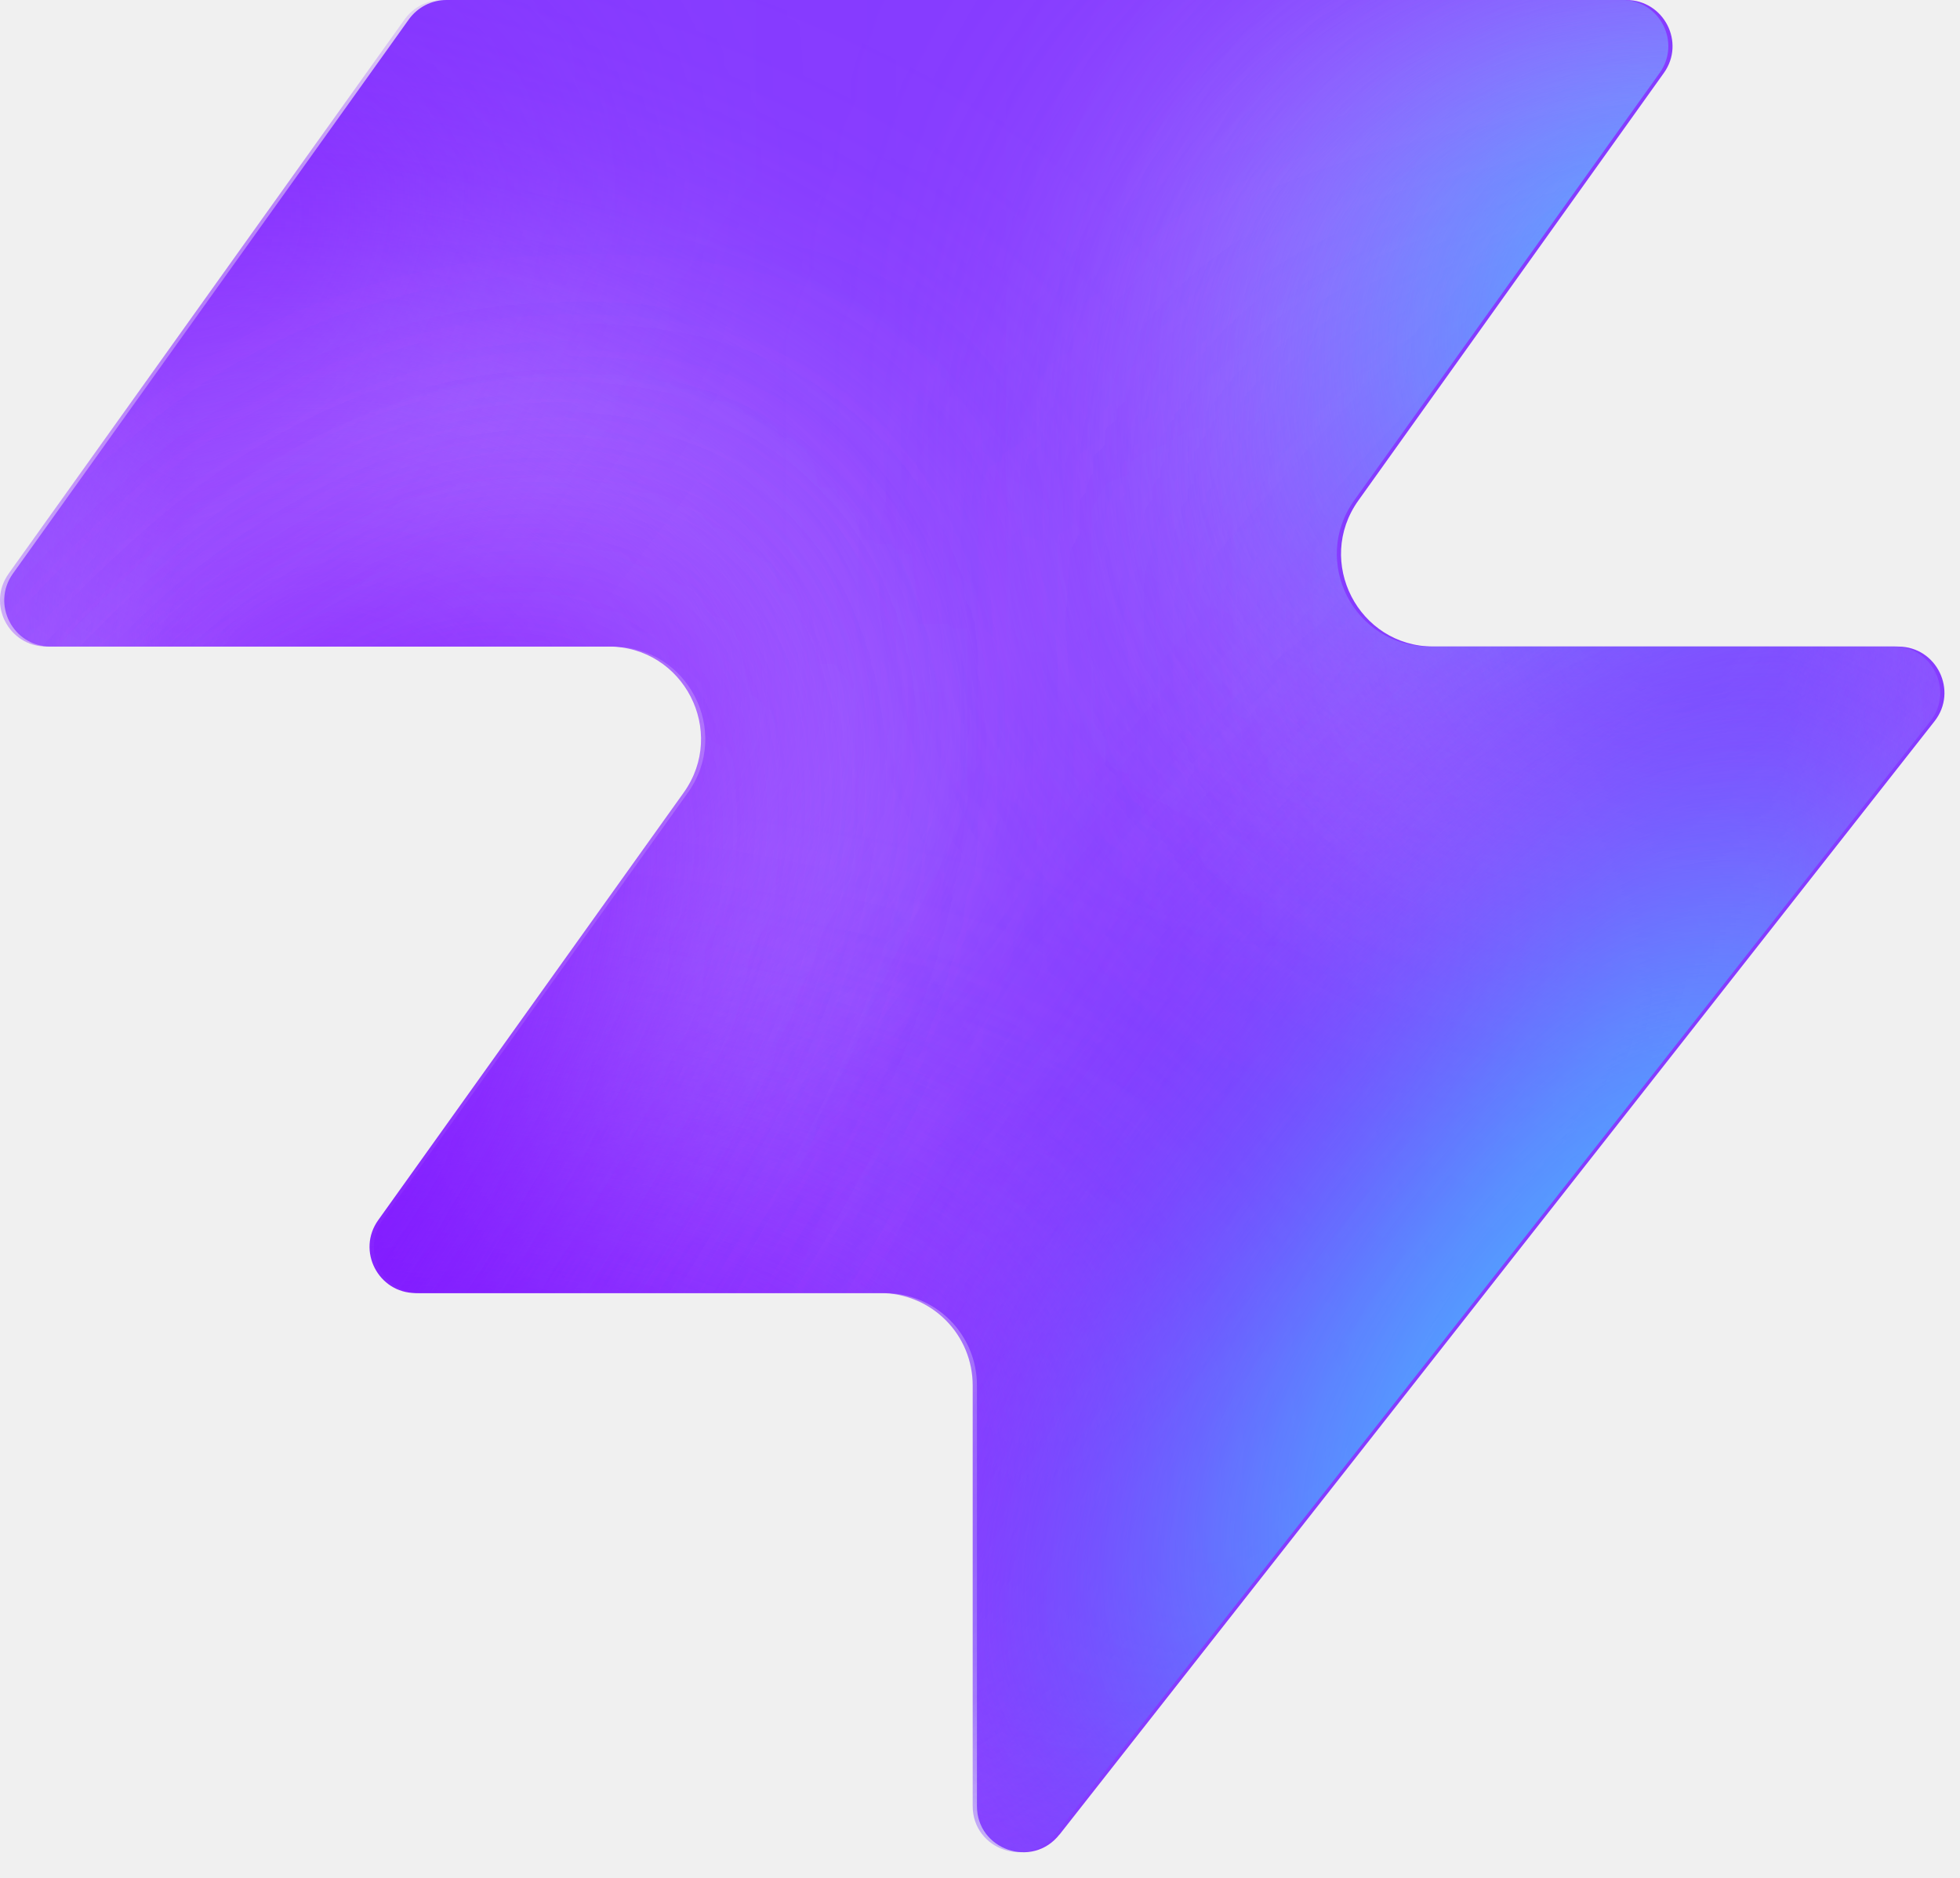
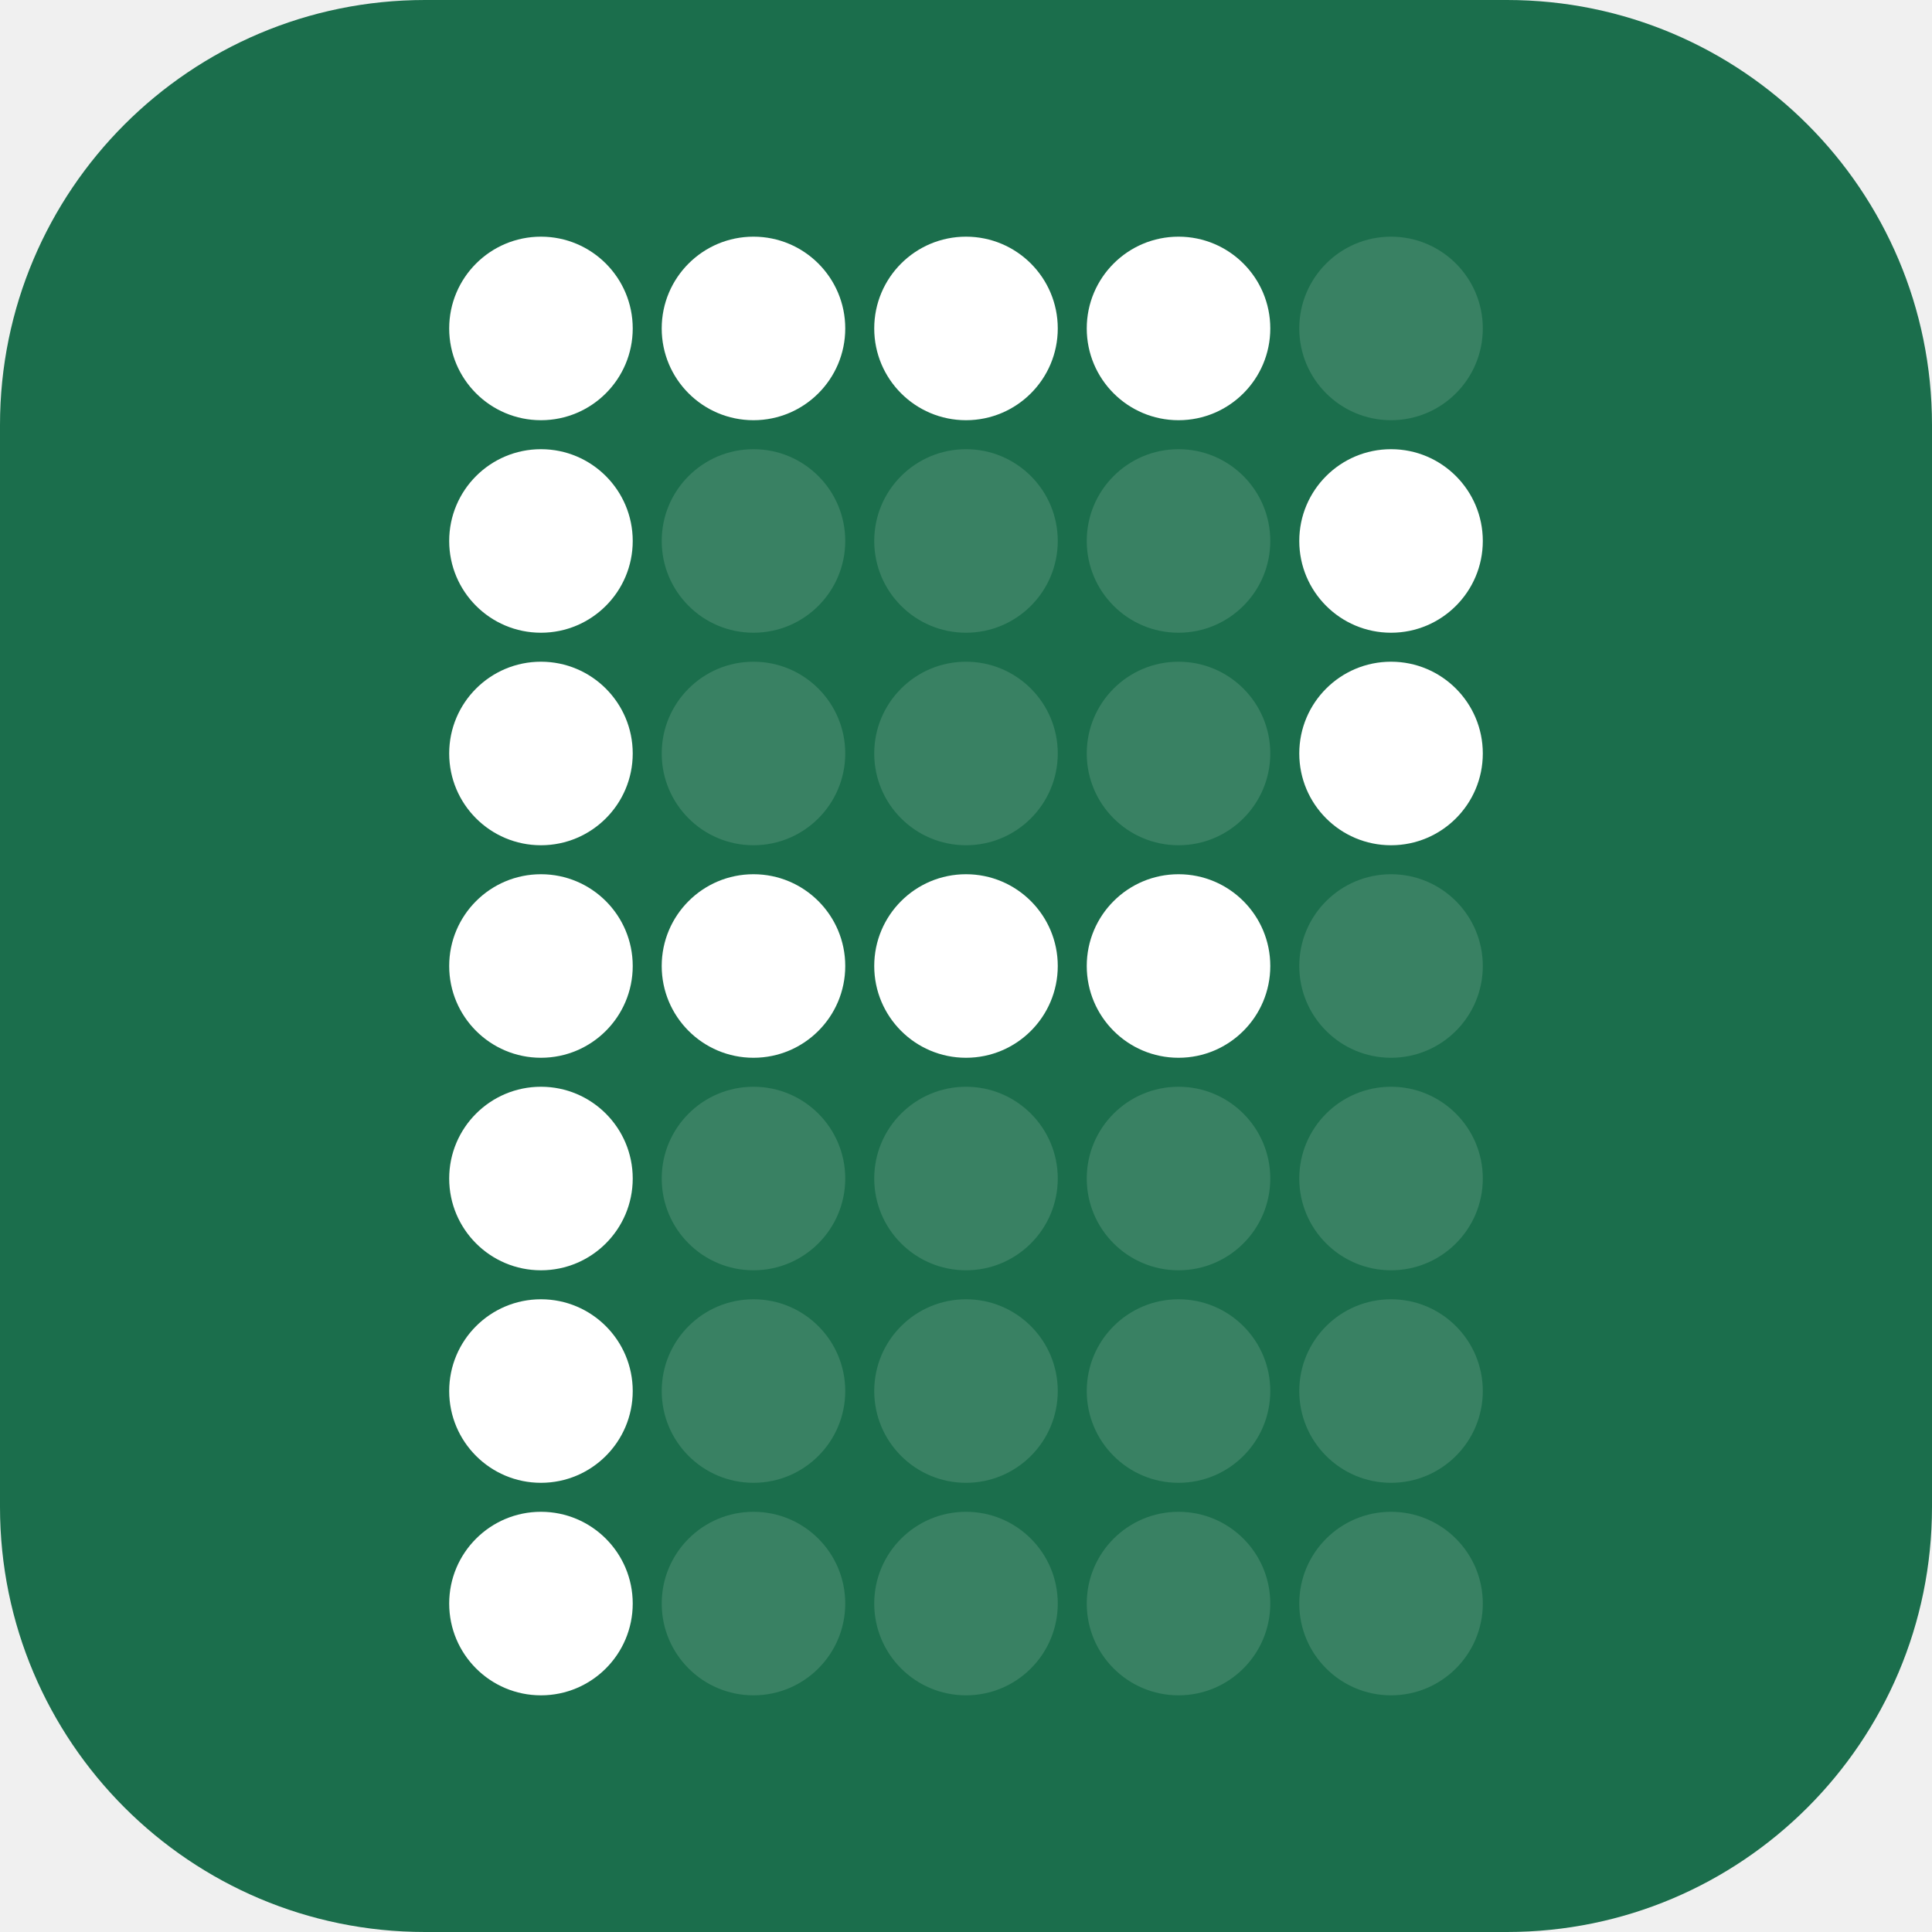
- <svg xmlns="http://www.w3.org/2000/svg" width="48" height="46" fill="none" viewBox="0 0 48 46">
-   <path fill="#863bff" d="M25.946 44.938c-.664.845-2.021.375-2.021-.698V33.937a2.26 2.26 0 0 0-2.262-2.262H10.287c-.92 0-1.456-1.04-.92-1.788l7.48-10.471c1.07-1.497 0-3.578-1.842-3.578H1.237c-.92 0-1.456-1.04-.92-1.788L10.013.474c.214-.297.556-.474.92-.474h28.894c.92 0 1.456 1.04.92 1.788l-7.48 10.471c-1.07 1.498 0 3.579 1.842 3.579h11.377c.943 0 1.473 1.088.89 1.83L25.947 44.94z" style="fill:#863bff;fill:color(display-p3 .525 .23 1);fill-opacity:1" />
-   <mask id="a" width="48" height="46" x="0" y="0" maskUnits="userSpaceOnUse" style="mask-type:alpha">
-     <path fill="#000" d="M25.842 44.938c-.664.844-2.021.375-2.021-.698V33.937a2.26 2.26 0 0 0-2.262-2.262H10.183c-.92 0-1.456-1.04-.92-1.788l7.48-10.471c1.07-1.498 0-3.579-1.842-3.579H1.133c-.92 0-1.456-1.04-.92-1.787L9.91.473c.214-.297.556-.474.92-.474h28.894c.92 0 1.456 1.04.92 1.788l-7.48 10.471c-1.07 1.498 0 3.578 1.842 3.578h11.377c.943 0 1.473 1.088.89 1.832L25.843 44.94z" style="fill:#000;fill-opacity:1" />
-   </mask>
-   <g mask="url(#a)">
-     <g filter="url(#b)">
-       <ellipse cx="5.508" cy="14.704" fill="#ede6ff" rx="5.508" ry="14.704" style="fill:#ede6ff;fill:color(display-p3 .927 .903 1);fill-opacity:1" transform="matrix(.00324 1 1 -.00324 -4.47 31.516)" />
-     </g>
-     <g filter="url(#c)">
-       <ellipse cx="10.399" cy="29.851" fill="#ede6ff" rx="10.399" ry="29.851" style="fill:#ede6ff;fill:color(display-p3 .927 .903 1);fill-opacity:1" transform="matrix(.00324 1 1 -.00324 -39.328 7.883)" />
-     </g>
-     <g filter="url(#d)">
-       <ellipse cx="5.508" cy="30.487" fill="#7e14ff" rx="5.508" ry="30.487" style="fill:#7e14ff;fill:color(display-p3 .492 .077 1);fill-opacity:1" transform="rotate(89.814 -25.913 -14.639)scale(1 -1)" />
-     </g>
-     <g filter="url(#e)">
-       <ellipse cx="5.508" cy="30.599" fill="#7e14ff" rx="5.508" ry="30.599" style="fill:#7e14ff;fill:color(display-p3 .492 .077 1);fill-opacity:1" transform="rotate(89.814 -32.644 -3.334)scale(1 -1)" />
-     </g>
-     <g filter="url(#f)">
-       <ellipse cx="5.508" cy="30.599" fill="#7e14ff" rx="5.508" ry="30.599" style="fill:#7e14ff;fill:color(display-p3 .492 .077 1);fill-opacity:1" transform="matrix(.00324 1 1 -.00324 -34.34 30.47)" />
-     </g>
-     <g filter="url(#g)">
-       <ellipse cx="14.072" cy="22.078" fill="#ede6ff" rx="14.072" ry="22.078" style="fill:#ede6ff;fill:color(display-p3 .927 .903 1);fill-opacity:1" transform="rotate(93.35 24.506 48.493)scale(-1 1)" />
-     </g>
-     <g filter="url(#h)">
-       <ellipse cx="3.47" cy="21.501" fill="#7e14ff" rx="3.47" ry="21.501" style="fill:#7e14ff;fill:color(display-p3 .492 .077 1);fill-opacity:1" transform="rotate(89.009 28.708 47.59)scale(-1 1)" />
-     </g>
-     <g filter="url(#i)">
-       <ellipse cx="3.47" cy="21.501" fill="#7e14ff" rx="3.47" ry="21.501" style="fill:#7e14ff;fill:color(display-p3 .492 .077 1);fill-opacity:1" transform="rotate(89.009 28.708 47.59)scale(-1 1)" />
-     </g>
-     <g filter="url(#j)">
-       <ellipse cx=".387" cy="8.972" fill="#7e14ff" rx="4.407" ry="29.108" style="fill:#7e14ff;fill:color(display-p3 .492 .077 1);fill-opacity:1" transform="rotate(39.51 .387 8.972)" />
-     </g>
-     <g filter="url(#k)">
-       <ellipse cx="47.523" cy="-6.092" fill="#7e14ff" rx="4.407" ry="29.108" style="fill:#7e14ff;fill:color(display-p3 .492 .077 1);fill-opacity:1" transform="rotate(37.892 47.523 -6.092)" />
-     </g>
-     <g filter="url(#l)">
-       <ellipse cx="41.412" cy="6.333" fill="#47bfff" rx="5.971" ry="9.665" style="fill:#47bfff;fill:color(display-p3 .28 .748 1);fill-opacity:1" transform="rotate(37.892 41.412 6.333)" />
-     </g>
-     <g filter="url(#m)">
-       <ellipse cx="-1.879" cy="38.332" fill="#7e14ff" rx="4.407" ry="29.108" style="fill:#7e14ff;fill:color(display-p3 .492 .077 1);fill-opacity:1" transform="rotate(37.892 -1.88 38.332)" />
-     </g>
-     <g filter="url(#n)">
-       <ellipse cx="-1.879" cy="38.332" fill="#7e14ff" rx="4.407" ry="29.108" style="fill:#7e14ff;fill:color(display-p3 .492 .077 1);fill-opacity:1" transform="rotate(37.892 -1.88 38.332)" />
-     </g>
-     <g filter="url(#o)">
-       <ellipse cx="35.651" cy="29.907" fill="#7e14ff" rx="4.407" ry="29.108" style="fill:#7e14ff;fill:color(display-p3 .492 .077 1);fill-opacity:1" transform="rotate(37.892 35.651 29.907)" />
-     </g>
-     <g filter="url(#p)">
-       <ellipse cx="38.418" cy="32.4" fill="#47bfff" rx="5.971" ry="15.297" style="fill:#47bfff;fill:color(display-p3 .28 .748 1);fill-opacity:1" transform="rotate(37.892 38.418 32.4)" />
-     </g>
-   </g>
-   <defs>
-     <filter id="b" width="60.045" height="41.654" x="-19.77" y="16.149" color-interpolation-filters="sRGB" filterUnits="userSpaceOnUse">
-       <feFlood flood-opacity="0" result="BackgroundImageFix" />
-       <feBlend in="SourceGraphic" in2="BackgroundImageFix" result="shape" />
-       <feGaussianBlur result="effect1_foregroundBlur_2002_17158" stdDeviation="7.659" />
-     </filter>
-     <filter id="c" width="90.34" height="51.437" x="-54.613" y="-7.533" color-interpolation-filters="sRGB" filterUnits="userSpaceOnUse">
-       <feFlood flood-opacity="0" result="BackgroundImageFix" />
-       <feBlend in="SourceGraphic" in2="BackgroundImageFix" result="shape" />
-       <feGaussianBlur result="effect1_foregroundBlur_2002_17158" stdDeviation="7.659" />
-     </filter>
-     <filter id="d" width="79.355" height="29.4" x="-49.64" y="2.03" color-interpolation-filters="sRGB" filterUnits="userSpaceOnUse">
-       <feFlood flood-opacity="0" result="BackgroundImageFix" />
-       <feBlend in="SourceGraphic" in2="BackgroundImageFix" result="shape" />
-       <feGaussianBlur result="effect1_foregroundBlur_2002_17158" stdDeviation="4.596" />
-     </filter>
-     <filter id="e" width="79.579" height="29.4" x="-45.045" y="20.029" color-interpolation-filters="sRGB" filterUnits="userSpaceOnUse">
-       <feFlood flood-opacity="0" result="BackgroundImageFix" />
-       <feBlend in="SourceGraphic" in2="BackgroundImageFix" result="shape" />
-       <feGaussianBlur result="effect1_foregroundBlur_2002_17158" stdDeviation="4.596" />
-     </filter>
-     <filter id="f" width="79.579" height="29.4" x="-43.513" y="21.178" color-interpolation-filters="sRGB" filterUnits="userSpaceOnUse">
-       <feFlood flood-opacity="0" result="BackgroundImageFix" />
-       <feBlend in="SourceGraphic" in2="BackgroundImageFix" result="shape" />
-       <feGaussianBlur result="effect1_foregroundBlur_2002_17158" stdDeviation="4.596" />
-     </filter>
-     <filter id="g" width="74.749" height="58.852" x="15.756" y="-17.901" color-interpolation-filters="sRGB" filterUnits="userSpaceOnUse">
-       <feFlood flood-opacity="0" result="BackgroundImageFix" />
-       <feBlend in="SourceGraphic" in2="BackgroundImageFix" result="shape" />
-       <feGaussianBlur result="effect1_foregroundBlur_2002_17158" stdDeviation="7.659" />
-     </filter>
-     <filter id="h" width="61.377" height="25.362" x="23.548" y="2.284" color-interpolation-filters="sRGB" filterUnits="userSpaceOnUse">
-       <feFlood flood-opacity="0" result="BackgroundImageFix" />
-       <feBlend in="SourceGraphic" in2="BackgroundImageFix" result="shape" />
-       <feGaussianBlur result="effect1_foregroundBlur_2002_17158" stdDeviation="4.596" />
-     </filter>
-     <filter id="i" width="61.377" height="25.362" x="23.548" y="2.284" color-interpolation-filters="sRGB" filterUnits="userSpaceOnUse">
-       <feFlood flood-opacity="0" result="BackgroundImageFix" />
-       <feBlend in="SourceGraphic" in2="BackgroundImageFix" result="shape" />
-       <feGaussianBlur result="effect1_foregroundBlur_2002_17158" stdDeviation="4.596" />
-     </filter>
-     <filter id="j" width="56.045" height="63.649" x="-27.636" y="-22.853" color-interpolation-filters="sRGB" filterUnits="userSpaceOnUse">
-       <feFlood flood-opacity="0" result="BackgroundImageFix" />
-       <feBlend in="SourceGraphic" in2="BackgroundImageFix" result="shape" />
-       <feGaussianBlur result="effect1_foregroundBlur_2002_17158" stdDeviation="4.596" />
-     </filter>
-     <filter id="k" width="54.814" height="64.646" x="20.116" y="-38.415" color-interpolation-filters="sRGB" filterUnits="userSpaceOnUse">
-       <feFlood flood-opacity="0" result="BackgroundImageFix" />
-       <feBlend in="SourceGraphic" in2="BackgroundImageFix" result="shape" />
-       <feGaussianBlur result="effect1_foregroundBlur_2002_17158" stdDeviation="4.596" />
-     </filter>
-     <filter id="l" width="33.541" height="35.313" x="24.641" y="-11.323" color-interpolation-filters="sRGB" filterUnits="userSpaceOnUse">
-       <feFlood flood-opacity="0" result="BackgroundImageFix" />
-       <feBlend in="SourceGraphic" in2="BackgroundImageFix" result="shape" />
-       <feGaussianBlur result="effect1_foregroundBlur_2002_17158" stdDeviation="4.596" />
-     </filter>
-     <filter id="m" width="54.814" height="64.646" x="-29.286" y="6.009" color-interpolation-filters="sRGB" filterUnits="userSpaceOnUse">
-       <feFlood flood-opacity="0" result="BackgroundImageFix" />
-       <feBlend in="SourceGraphic" in2="BackgroundImageFix" result="shape" />
-       <feGaussianBlur result="effect1_foregroundBlur_2002_17158" stdDeviation="4.596" />
-     </filter>
-     <filter id="n" width="54.814" height="64.646" x="-29.286" y="6.009" color-interpolation-filters="sRGB" filterUnits="userSpaceOnUse">
-       <feFlood flood-opacity="0" result="BackgroundImageFix" />
-       <feBlend in="SourceGraphic" in2="BackgroundImageFix" result="shape" />
-       <feGaussianBlur result="effect1_foregroundBlur_2002_17158" stdDeviation="4.596" />
-     </filter>
-     <filter id="o" width="54.814" height="64.646" x="8.244" y="-2.416" color-interpolation-filters="sRGB" filterUnits="userSpaceOnUse">
-       <feFlood flood-opacity="0" result="BackgroundImageFix" />
-       <feBlend in="SourceGraphic" in2="BackgroundImageFix" result="shape" />
-       <feGaussianBlur result="effect1_foregroundBlur_2002_17158" stdDeviation="4.596" />
-     </filter>
-     <filter id="p" width="39.409" height="43.623" x="18.713" y="10.588" color-interpolation-filters="sRGB" filterUnits="userSpaceOnUse">
-       <feFlood flood-opacity="0" result="BackgroundImageFix" />
-       <feBlend in="SourceGraphic" in2="BackgroundImageFix" result="shape" />
-       <feGaussianBlur result="effect1_foregroundBlur_2002_17158" stdDeviation="4.596" />
-     </filter>
-   </defs>
+ <svg xmlns="http://www.w3.org/2000/svg" viewBox="0 0 100 100">
+   <rect width="100" height="100" rx="22" fill="#1b6e4c" />
+   <circle cx="28.00" cy="17.00" r="4.75" fill="#ffffff" />
+   <circle cx="39.00" cy="17.00" r="4.75" fill="#ffffff" />
+   <circle cx="50.00" cy="17.00" r="4.75" fill="#ffffff" />
+   <circle cx="61.00" cy="17.00" r="4.75" fill="#ffffff" />
+   <circle cx="72.00" cy="17.00" r="4.75" fill="#ffffff" fill-opacity="0.13" />
+   <circle cx="28.00" cy="28.00" r="4.75" fill="#ffffff" />
+   <circle cx="39.00" cy="28.00" r="4.75" fill="#ffffff" fill-opacity="0.13" />
+   <circle cx="50.00" cy="28.00" r="4.75" fill="#ffffff" fill-opacity="0.13" />
+   <circle cx="61.00" cy="28.00" r="4.75" fill="#ffffff" fill-opacity="0.13" />
+   <circle cx="72.00" cy="28.00" r="4.75" fill="#ffffff" />
+   <circle cx="28.00" cy="39.00" r="4.75" fill="#ffffff" />
+   <circle cx="39.00" cy="39.00" r="4.75" fill="#ffffff" fill-opacity="0.13" />
+   <circle cx="50.00" cy="39.00" r="4.75" fill="#ffffff" fill-opacity="0.13" />
+   <circle cx="61.00" cy="39.00" r="4.75" fill="#ffffff" fill-opacity="0.13" />
+   <circle cx="72.00" cy="39.00" r="4.75" fill="#ffffff" />
+   <circle cx="28.00" cy="50.00" r="4.75" fill="#ffffff" />
+   <circle cx="39.00" cy="50.00" r="4.75" fill="#ffffff" />
+   <circle cx="50.00" cy="50.00" r="4.75" fill="#ffffff" />
+   <circle cx="61.00" cy="50.00" r="4.75" fill="#ffffff" />
+   <circle cx="72.00" cy="50.00" r="4.75" fill="#ffffff" fill-opacity="0.13" />
+   <circle cx="28.00" cy="61.00" r="4.75" fill="#ffffff" />
+   <circle cx="39.00" cy="61.00" r="4.75" fill="#ffffff" fill-opacity="0.13" />
+   <circle cx="50.00" cy="61.00" r="4.75" fill="#ffffff" fill-opacity="0.13" />
+   <circle cx="61.00" cy="61.00" r="4.75" fill="#ffffff" fill-opacity="0.13" />
+   <circle cx="72.00" cy="61.00" r="4.75" fill="#ffffff" fill-opacity="0.13" />
+   <circle cx="28.00" cy="72.00" r="4.75" fill="#ffffff" />
+   <circle cx="39.00" cy="72.00" r="4.75" fill="#ffffff" fill-opacity="0.13" />
+   <circle cx="50.00" cy="72.00" r="4.75" fill="#ffffff" fill-opacity="0.13" />
+   <circle cx="61.00" cy="72.00" r="4.75" fill="#ffffff" fill-opacity="0.13" />
+   <circle cx="72.00" cy="72.00" r="4.75" fill="#ffffff" fill-opacity="0.13" />
+   <circle cx="28.00" cy="83.00" r="4.75" fill="#ffffff" />
+   <circle cx="39.00" cy="83.00" r="4.75" fill="#ffffff" fill-opacity="0.13" />
+   <circle cx="50.00" cy="83.00" r="4.75" fill="#ffffff" fill-opacity="0.13" />
+   <circle cx="61.00" cy="83.00" r="4.75" fill="#ffffff" fill-opacity="0.13" />
+   <circle cx="72.00" cy="83.00" r="4.75" fill="#ffffff" fill-opacity="0.13" />
</svg>
